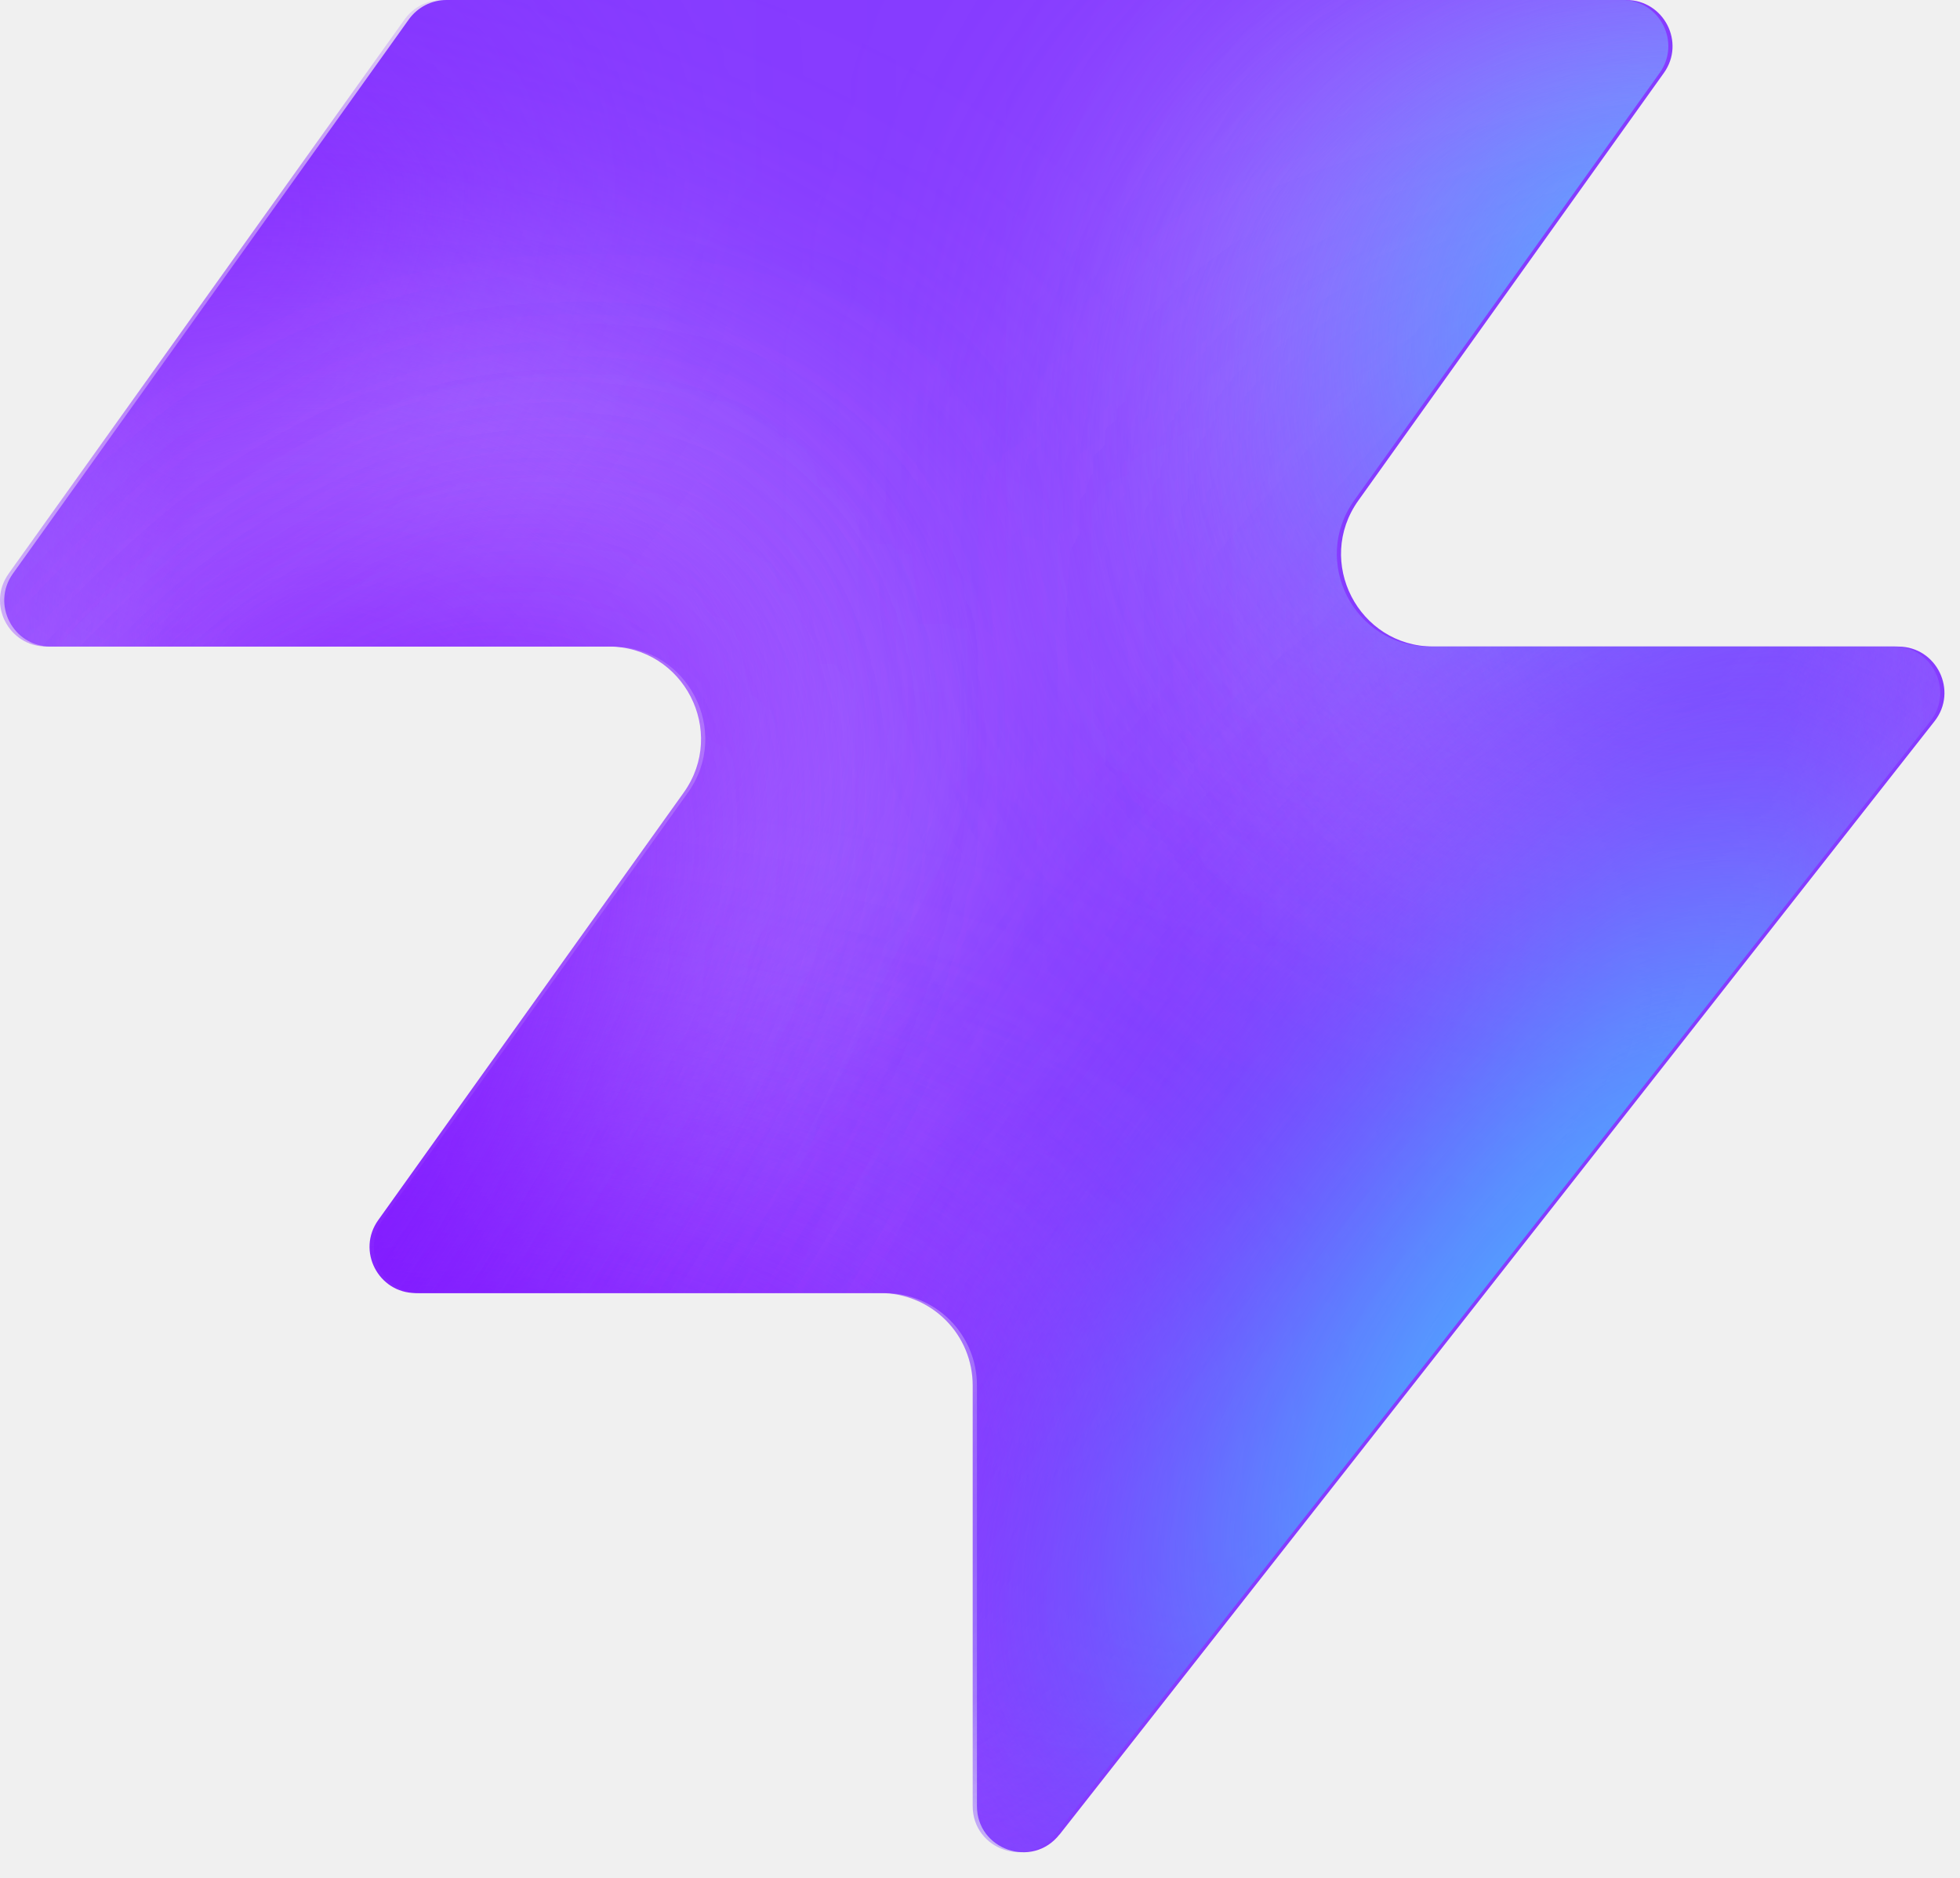
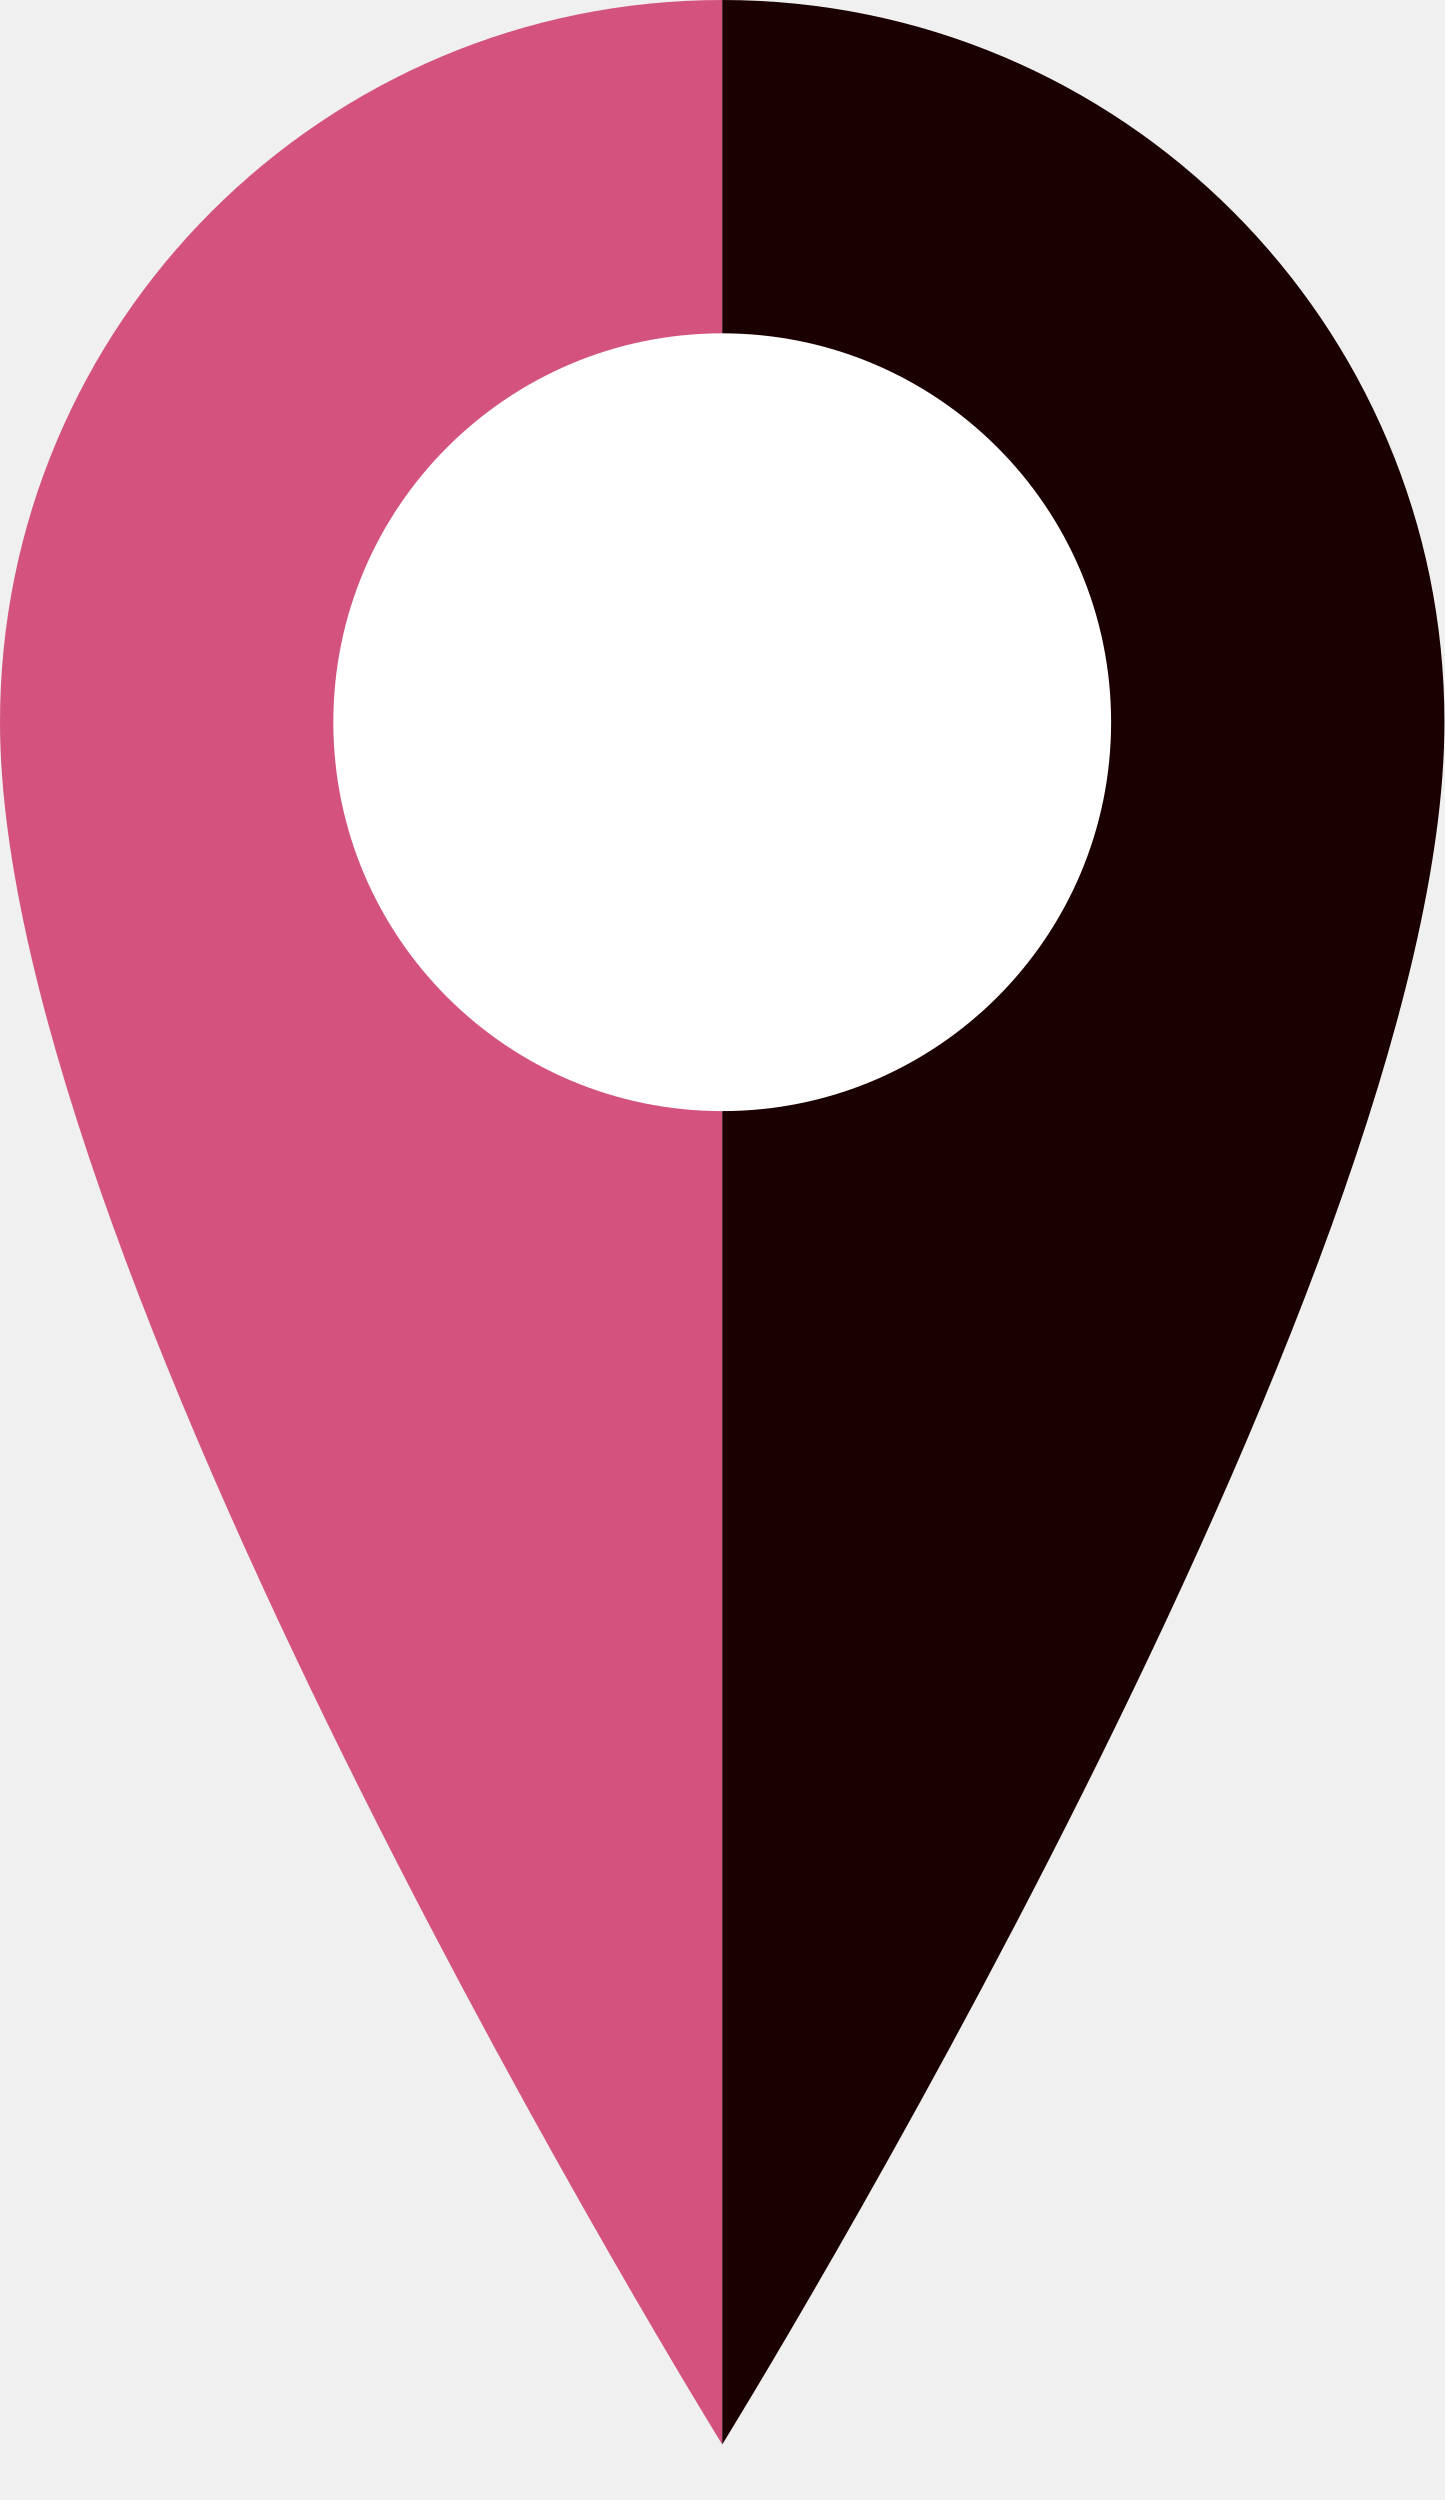
- <svg xmlns="http://www.w3.org/2000/svg" width="48" height="46" fill="none" viewBox="0 0 48 46">
-   <path fill="#863bff" d="M25.946 44.938c-.664.845-2.021.375-2.021-.698V33.937a2.26 2.26 0 0 0-2.262-2.262H10.287c-.92 0-1.456-1.04-.92-1.788l7.48-10.471c1.07-1.497 0-3.578-1.842-3.578H1.237c-.92 0-1.456-1.04-.92-1.788L10.013.474c.214-.297.556-.474.92-.474h28.894c.92 0 1.456 1.04.92 1.788l-7.48 10.471c-1.07 1.498 0 3.579 1.842 3.579h11.377c.943 0 1.473 1.088.89 1.83L25.947 44.94z" style="fill:#863bff;fill:color(display-p3 .525 .23 1);fill-opacity:1" />
-   <mask id="a" width="48" height="46" x="0" y="0" maskUnits="userSpaceOnUse" style="mask-type:alpha">
-     <path fill="#000" d="M25.842 44.938c-.664.844-2.021.375-2.021-.698V33.937a2.26 2.26 0 0 0-2.262-2.262H10.183c-.92 0-1.456-1.04-.92-1.788l7.48-10.471c1.07-1.498 0-3.579-1.842-3.579H1.133c-.92 0-1.456-1.04-.92-1.787L9.91.473c.214-.297.556-.474.92-.474h28.894c.92 0 1.456 1.04.92 1.788l-7.48 10.471c-1.07 1.498 0 3.578 1.842 3.578h11.377c.943 0 1.473 1.088.89 1.832L25.843 44.94z" style="fill:#000;fill-opacity:1" />
-   </mask>
-   <g mask="url(#a)">
-     <g filter="url(#b)">
-       <ellipse cx="5.508" cy="14.704" fill="#ede6ff" rx="5.508" ry="14.704" style="fill:#ede6ff;fill:color(display-p3 .927 .903 1);fill-opacity:1" transform="matrix(.00324 1 1 -.00324 -4.47 31.516)" />
-     </g>
-     <g filter="url(#c)">
-       <ellipse cx="10.399" cy="29.851" fill="#ede6ff" rx="10.399" ry="29.851" style="fill:#ede6ff;fill:color(display-p3 .927 .903 1);fill-opacity:1" transform="matrix(.00324 1 1 -.00324 -39.328 7.883)" />
-     </g>
-     <g filter="url(#d)">
-       <ellipse cx="5.508" cy="30.487" fill="#7e14ff" rx="5.508" ry="30.487" style="fill:#7e14ff;fill:color(display-p3 .492 .077 1);fill-opacity:1" transform="rotate(89.814 -25.913 -14.639)scale(1 -1)" />
-     </g>
-     <g filter="url(#e)">
-       <ellipse cx="5.508" cy="30.599" fill="#7e14ff" rx="5.508" ry="30.599" style="fill:#7e14ff;fill:color(display-p3 .492 .077 1);fill-opacity:1" transform="rotate(89.814 -32.644 -3.334)scale(1 -1)" />
-     </g>
-     <g filter="url(#f)">
-       <ellipse cx="5.508" cy="30.599" fill="#7e14ff" rx="5.508" ry="30.599" style="fill:#7e14ff;fill:color(display-p3 .492 .077 1);fill-opacity:1" transform="matrix(.00324 1 1 -.00324 -34.34 30.47)" />
-     </g>
-     <g filter="url(#g)">
-       <ellipse cx="14.072" cy="22.078" fill="#ede6ff" rx="14.072" ry="22.078" style="fill:#ede6ff;fill:color(display-p3 .927 .903 1);fill-opacity:1" transform="rotate(93.35 24.506 48.493)scale(-1 1)" />
-     </g>
-     <g filter="url(#h)">
-       <ellipse cx="3.47" cy="21.501" fill="#7e14ff" rx="3.47" ry="21.501" style="fill:#7e14ff;fill:color(display-p3 .492 .077 1);fill-opacity:1" transform="rotate(89.009 28.708 47.59)scale(-1 1)" />
-     </g>
-     <g filter="url(#i)">
-       <ellipse cx="3.47" cy="21.501" fill="#7e14ff" rx="3.47" ry="21.501" style="fill:#7e14ff;fill:color(display-p3 .492 .077 1);fill-opacity:1" transform="rotate(89.009 28.708 47.59)scale(-1 1)" />
-     </g>
-     <g filter="url(#j)">
-       <ellipse cx=".387" cy="8.972" fill="#7e14ff" rx="4.407" ry="29.108" style="fill:#7e14ff;fill:color(display-p3 .492 .077 1);fill-opacity:1" transform="rotate(39.51 .387 8.972)" />
-     </g>
-     <g filter="url(#k)">
-       <ellipse cx="47.523" cy="-6.092" fill="#7e14ff" rx="4.407" ry="29.108" style="fill:#7e14ff;fill:color(display-p3 .492 .077 1);fill-opacity:1" transform="rotate(37.892 47.523 -6.092)" />
-     </g>
-     <g filter="url(#l)">
-       <ellipse cx="41.412" cy="6.333" fill="#47bfff" rx="5.971" ry="9.665" style="fill:#47bfff;fill:color(display-p3 .28 .748 1);fill-opacity:1" transform="rotate(37.892 41.412 6.333)" />
-     </g>
-     <g filter="url(#m)">
-       <ellipse cx="-1.879" cy="38.332" fill="#7e14ff" rx="4.407" ry="29.108" style="fill:#7e14ff;fill:color(display-p3 .492 .077 1);fill-opacity:1" transform="rotate(37.892 -1.88 38.332)" />
-     </g>
-     <g filter="url(#n)">
-       <ellipse cx="-1.879" cy="38.332" fill="#7e14ff" rx="4.407" ry="29.108" style="fill:#7e14ff;fill:color(display-p3 .492 .077 1);fill-opacity:1" transform="rotate(37.892 -1.88 38.332)" />
-     </g>
-     <g filter="url(#o)">
-       <ellipse cx="35.651" cy="29.907" fill="#7e14ff" rx="4.407" ry="29.108" style="fill:#7e14ff;fill:color(display-p3 .492 .077 1);fill-opacity:1" transform="rotate(37.892 35.651 29.907)" />
-     </g>
-     <g filter="url(#p)">
-       <ellipse cx="38.418" cy="32.4" fill="#47bfff" rx="5.971" ry="15.297" style="fill:#47bfff;fill:color(display-p3 .28 .748 1);fill-opacity:1" transform="rotate(37.892 38.418 32.4)" />
-     </g>
-   </g>
+ <svg xmlns="http://www.w3.org/2000/svg" viewBox="6 0 26 45">
  <defs>
-     <filter id="b" width="60.045" height="41.654" x="-19.77" y="16.149" color-interpolation-filters="sRGB" filterUnits="userSpaceOnUse">
-       <feFlood flood-opacity="0" result="BackgroundImageFix" />
-       <feBlend in="SourceGraphic" in2="BackgroundImageFix" result="shape" />
-       <feGaussianBlur result="effect1_foregroundBlur_2002_17158" stdDeviation="7.659" />
-     </filter>
-     <filter id="c" width="90.34" height="51.437" x="-54.613" y="-7.533" color-interpolation-filters="sRGB" filterUnits="userSpaceOnUse">
-       <feFlood flood-opacity="0" result="BackgroundImageFix" />
-       <feBlend in="SourceGraphic" in2="BackgroundImageFix" result="shape" />
-       <feGaussianBlur result="effect1_foregroundBlur_2002_17158" stdDeviation="7.659" />
-     </filter>
-     <filter id="d" width="79.355" height="29.4" x="-49.64" y="2.03" color-interpolation-filters="sRGB" filterUnits="userSpaceOnUse">
-       <feFlood flood-opacity="0" result="BackgroundImageFix" />
-       <feBlend in="SourceGraphic" in2="BackgroundImageFix" result="shape" />
-       <feGaussianBlur result="effect1_foregroundBlur_2002_17158" stdDeviation="4.596" />
-     </filter>
-     <filter id="e" width="79.579" height="29.4" x="-45.045" y="20.029" color-interpolation-filters="sRGB" filterUnits="userSpaceOnUse">
-       <feFlood flood-opacity="0" result="BackgroundImageFix" />
-       <feBlend in="SourceGraphic" in2="BackgroundImageFix" result="shape" />
-       <feGaussianBlur result="effect1_foregroundBlur_2002_17158" stdDeviation="4.596" />
-     </filter>
-     <filter id="f" width="79.579" height="29.4" x="-43.513" y="21.178" color-interpolation-filters="sRGB" filterUnits="userSpaceOnUse">
-       <feFlood flood-opacity="0" result="BackgroundImageFix" />
-       <feBlend in="SourceGraphic" in2="BackgroundImageFix" result="shape" />
-       <feGaussianBlur result="effect1_foregroundBlur_2002_17158" stdDeviation="4.596" />
-     </filter>
-     <filter id="g" width="74.749" height="58.852" x="15.756" y="-17.901" color-interpolation-filters="sRGB" filterUnits="userSpaceOnUse">
-       <feFlood flood-opacity="0" result="BackgroundImageFix" />
-       <feBlend in="SourceGraphic" in2="BackgroundImageFix" result="shape" />
-       <feGaussianBlur result="effect1_foregroundBlur_2002_17158" stdDeviation="7.659" />
-     </filter>
-     <filter id="h" width="61.377" height="25.362" x="23.548" y="2.284" color-interpolation-filters="sRGB" filterUnits="userSpaceOnUse">
-       <feFlood flood-opacity="0" result="BackgroundImageFix" />
-       <feBlend in="SourceGraphic" in2="BackgroundImageFix" result="shape" />
-       <feGaussianBlur result="effect1_foregroundBlur_2002_17158" stdDeviation="4.596" />
-     </filter>
-     <filter id="i" width="61.377" height="25.362" x="23.548" y="2.284" color-interpolation-filters="sRGB" filterUnits="userSpaceOnUse">
-       <feFlood flood-opacity="0" result="BackgroundImageFix" />
-       <feBlend in="SourceGraphic" in2="BackgroundImageFix" result="shape" />
-       <feGaussianBlur result="effect1_foregroundBlur_2002_17158" stdDeviation="4.596" />
-     </filter>
-     <filter id="j" width="56.045" height="63.649" x="-27.636" y="-22.853" color-interpolation-filters="sRGB" filterUnits="userSpaceOnUse">
-       <feFlood flood-opacity="0" result="BackgroundImageFix" />
-       <feBlend in="SourceGraphic" in2="BackgroundImageFix" result="shape" />
-       <feGaussianBlur result="effect1_foregroundBlur_2002_17158" stdDeviation="4.596" />
-     </filter>
-     <filter id="k" width="54.814" height="64.646" x="20.116" y="-38.415" color-interpolation-filters="sRGB" filterUnits="userSpaceOnUse">
-       <feFlood flood-opacity="0" result="BackgroundImageFix" />
-       <feBlend in="SourceGraphic" in2="BackgroundImageFix" result="shape" />
-       <feGaussianBlur result="effect1_foregroundBlur_2002_17158" stdDeviation="4.596" />
-     </filter>
-     <filter id="l" width="33.541" height="35.313" x="24.641" y="-11.323" color-interpolation-filters="sRGB" filterUnits="userSpaceOnUse">
-       <feFlood flood-opacity="0" result="BackgroundImageFix" />
-       <feBlend in="SourceGraphic" in2="BackgroundImageFix" result="shape" />
-       <feGaussianBlur result="effect1_foregroundBlur_2002_17158" stdDeviation="4.596" />
-     </filter>
-     <filter id="m" width="54.814" height="64.646" x="-29.286" y="6.009" color-interpolation-filters="sRGB" filterUnits="userSpaceOnUse">
-       <feFlood flood-opacity="0" result="BackgroundImageFix" />
-       <feBlend in="SourceGraphic" in2="BackgroundImageFix" result="shape" />
-       <feGaussianBlur result="effect1_foregroundBlur_2002_17158" stdDeviation="4.596" />
-     </filter>
-     <filter id="n" width="54.814" height="64.646" x="-29.286" y="6.009" color-interpolation-filters="sRGB" filterUnits="userSpaceOnUse">
-       <feFlood flood-opacity="0" result="BackgroundImageFix" />
-       <feBlend in="SourceGraphic" in2="BackgroundImageFix" result="shape" />
-       <feGaussianBlur result="effect1_foregroundBlur_2002_17158" stdDeviation="4.596" />
-     </filter>
-     <filter id="o" width="54.814" height="64.646" x="8.244" y="-2.416" color-interpolation-filters="sRGB" filterUnits="userSpaceOnUse">
-       <feFlood flood-opacity="0" result="BackgroundImageFix" />
-       <feBlend in="SourceGraphic" in2="BackgroundImageFix" result="shape" />
-       <feGaussianBlur result="effect1_foregroundBlur_2002_17158" stdDeviation="4.596" />
-     </filter>
-     <filter id="p" width="39.409" height="43.623" x="18.713" y="10.588" color-interpolation-filters="sRGB" filterUnits="userSpaceOnUse">
-       <feFlood flood-opacity="0" result="BackgroundImageFix" />
-       <feBlend in="SourceGraphic" in2="BackgroundImageFix" result="shape" />
-       <feGaussianBlur result="effect1_foregroundBlur_2002_17158" stdDeviation="4.596" />
-     </filter>
+     <clipPath id="L">
+       <rect x="0" y="0" width="19" height="55" />
+     </clipPath>
+     <clipPath id="R">
+       <rect x="19" y="0" width="19" height="55" />
+     </clipPath>
  </defs>
+   <path d="M19 0C11.82 0 6 5.82 6 13c0 10 13 31 13 31S32 23 32 13C32 5.82 26.18 0 19 0z" fill="#D4537E" clip-path="url(#L)" />
+   <path d="M19 0C11.82 0 6 5.82 6 13c0 10 13 31 13 31S32 23 32 13C32 5.82 26.18 0 19 0z" fill="#1a0000" clip-path="url(#R)" />
+   <circle cx="19" cy="13" r="7" fill="white" />
</svg>
